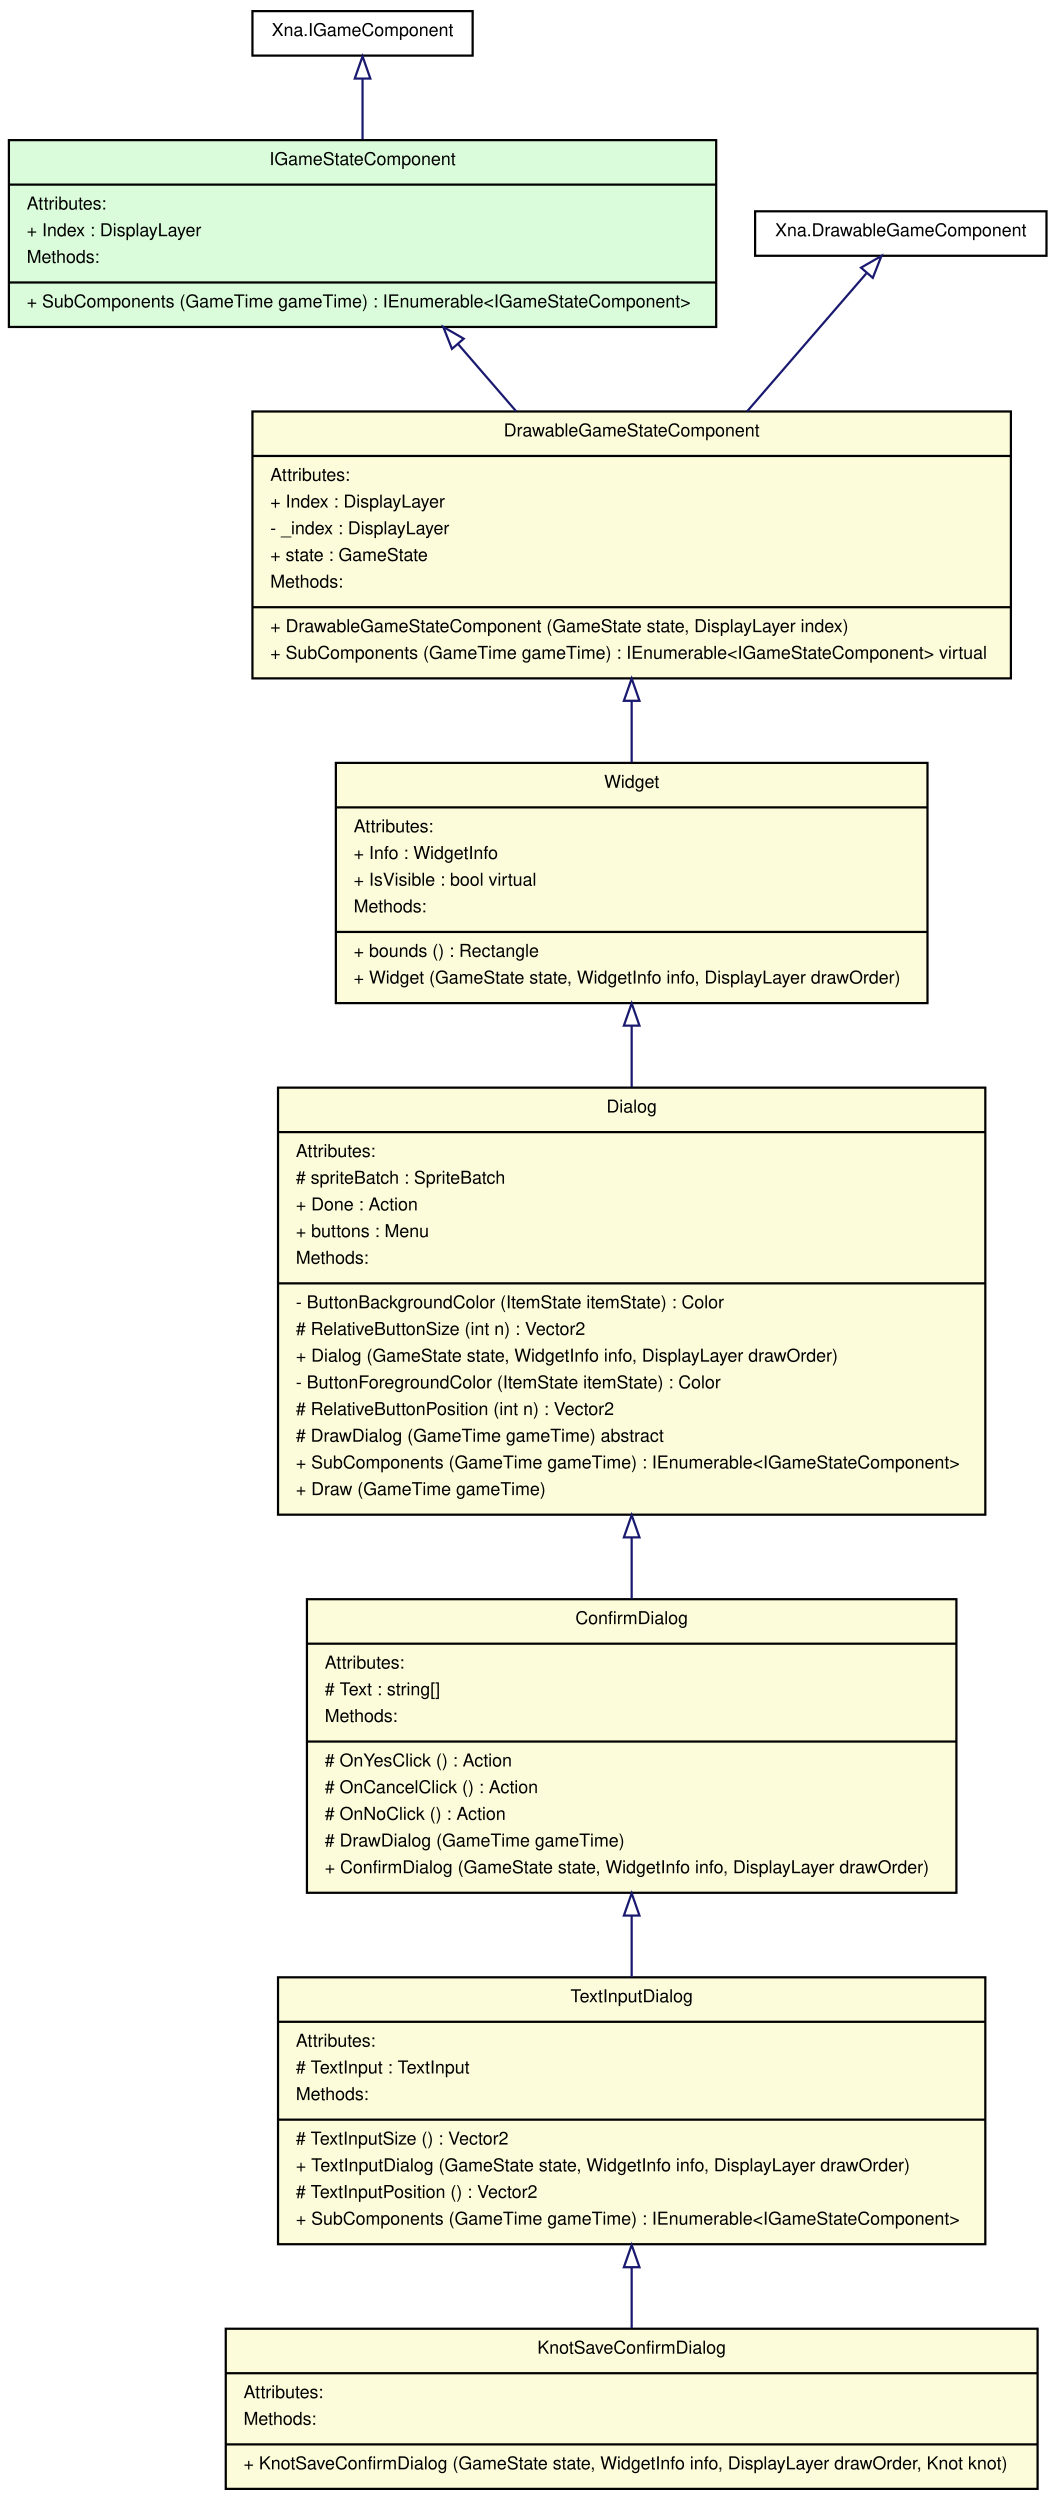
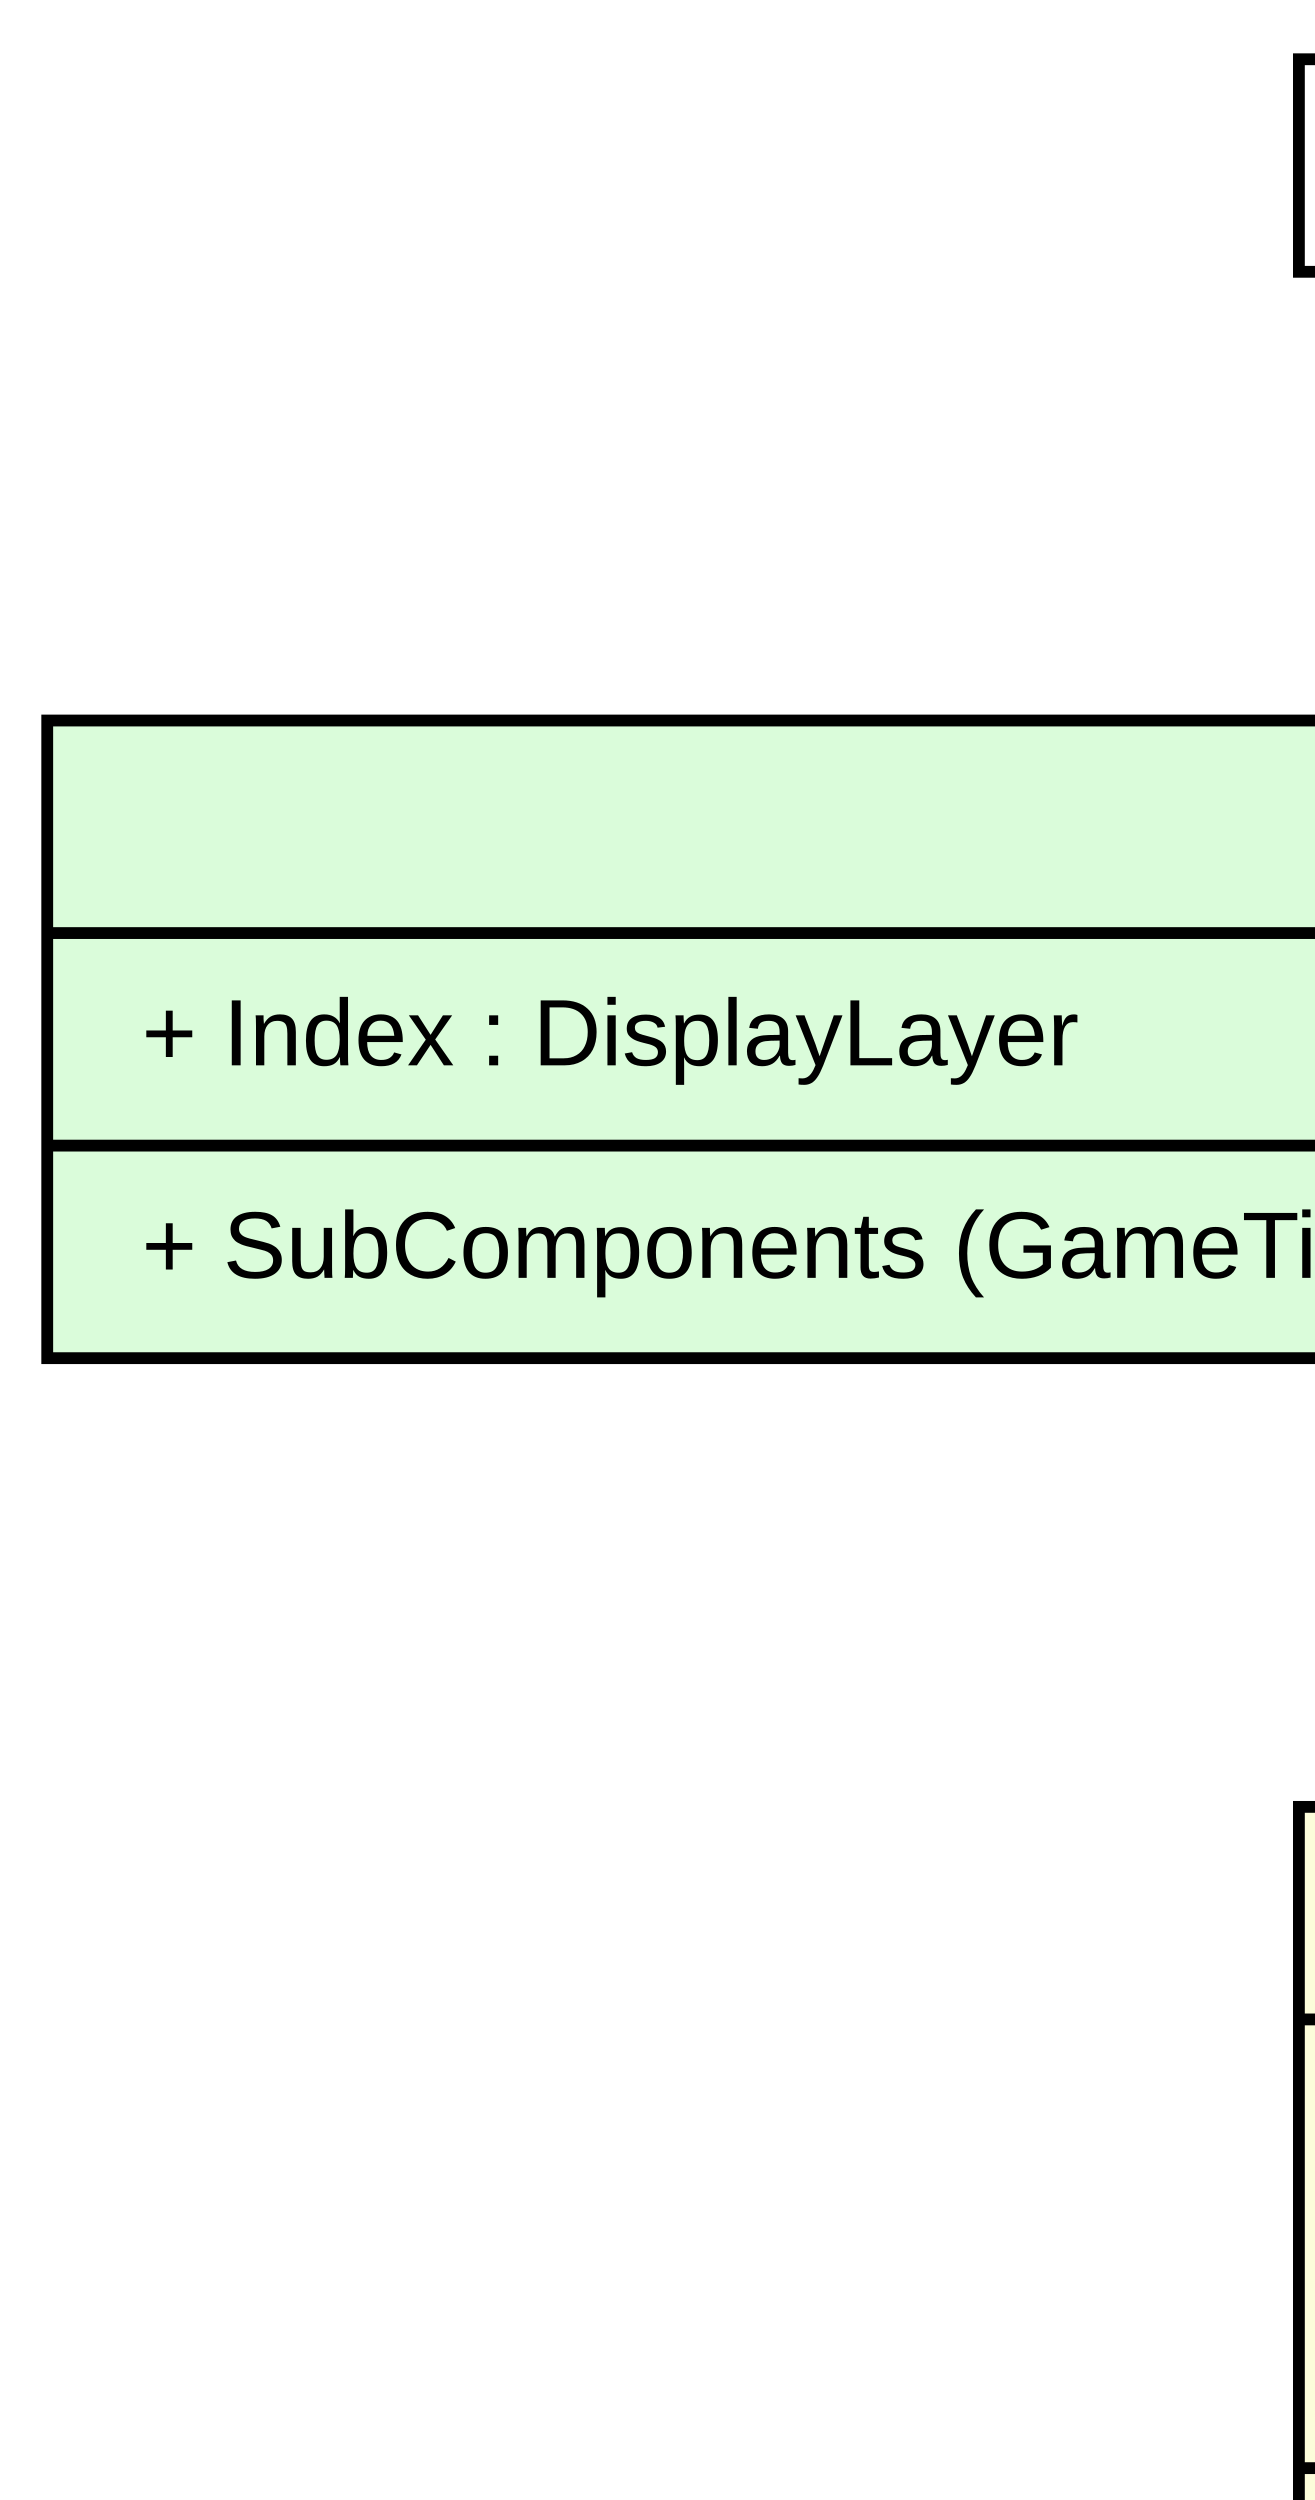
- <svg xmlns="http://www.w3.org/2000/svg" width="474pt" height="1124pt" viewBox="0.00 0.00 474.00 1124.00">
-   <g id="graph1" class="graph" transform="scale(1 1) rotate(0) translate(4 1120)">
-     <polygon fill="white" stroke="white" points="-4,5 -4,-1120 471,-1120 471,5 -4,5" />
+ <svg xmlns="http://www.w3.org/2000/svg" width="1933pt" height="3675pt" viewBox="0.00 0.00 464.00 882.00">
+   <g id="graph1" class="graph" transform="scale(4.16667 4.16667) rotate(0) translate(4 878)">
+     <polygon fill="white" stroke="white" points="-4,5 -4,-878 461,-878 461,5 -4,5" />
    <g id="node1" class="node">
-       <polygon fill="#fcfcda" stroke="black" points="121,-111 121,-231 439,-231 439,-111 121,-111" />
-       <text text-anchor="middle" x="280" y="-219.8" font-family="Helvetica,sans-Serif" font-size="8.00">TextInputDialog</text>
-       <polyline fill="none" stroke="black" points="121,-211 439,-211 " />
-       <text text-anchor="start" x="129" y="-199.8" font-family="Helvetica,sans-Serif" font-size="8.00">Attributes:</text>
-       <text text-anchor="start" x="129" y="-187.8" font-family="Helvetica,sans-Serif" font-size="8.00"># TextInput : TextInput</text>
-       <text text-anchor="start" x="129" y="-175.8" font-family="Helvetica,sans-Serif" font-size="8.00">Methods:</text>
-       <polyline fill="none" stroke="black" points="121,-167 439,-167 " />
-       <text text-anchor="start" x="129" y="-155.8" font-family="Helvetica,sans-Serif" font-size="8.00"># TextInputSize () : Vector2</text>
-       <text text-anchor="start" x="129" y="-143.8" font-family="Helvetica,sans-Serif" font-size="8.00">+ TextInputDialog (GameState state, WidgetInfo info, DisplayLayer drawOrder)</text>
-       <text text-anchor="start" x="129" y="-131.8" font-family="Helvetica,sans-Serif" font-size="8.00"># TextInputPosition () : Vector2</text>
-       <text text-anchor="start" x="129" y="-119.8" font-family="Helvetica,sans-Serif" font-size="8.00">+ SubComponents (GameTime gameTime) : IEnumerable&lt;IGameStateComponent&gt;</text>
+       <polygon fill="#fcfcda" stroke="black" points="118,-93 118,-177 426,-177 426,-93 118,-93" />
+       <text text-anchor="middle" x="272" y="-165.8" font-family="Arial" font-size="8.00">TextInputDialog</text>
+       <polyline fill="none" stroke="black" points="118,-159 426,-159 " />
+       <text text-anchor="start" x="126" y="-147.8" font-family="Arial" font-size="8.00"># TextInput : TextInput</text>
+       <polyline fill="none" stroke="black" points="118,-141 426,-141 " />
+       <text text-anchor="start" x="126" y="-129.8" font-family="Arial" font-size="8.00"># TextInputSize () : Vector2</text>
+       <text text-anchor="start" x="126" y="-119.8" font-family="Arial" font-size="8.00">+ TextInputDialog (GameState state, WidgetInfo info, DisplayLayer drawOrder)</text>
+       <text text-anchor="start" x="126" y="-109.8" font-family="Arial" font-size="8.00"># TextInputPosition () : Vector2</text>
+       <text text-anchor="start" x="126" y="-99.8" font-family="Arial" font-size="8.00">+ SubComponents (GameTime gameTime) : IEnumerable&lt;IGameStateComponent&gt;</text>
    </g>
    <g id="node7" class="node">
-       <polygon fill="#fcfcda" stroke="black" points="97.5,-1 97.5,-73 462.5,-73 462.5,-1 97.5,-1" />
-       <text text-anchor="middle" x="280" y="-61.8" font-family="Helvetica,sans-Serif" font-size="8.00">KnotSaveConfirmDialog</text>
-       <polyline fill="none" stroke="black" points="97.5,-53 462.5,-53 " />
-       <text text-anchor="start" x="105.5" y="-41.8" font-family="Helvetica,sans-Serif" font-size="8.00">Attributes:</text>
-       <text text-anchor="start" x="105.5" y="-29.8" font-family="Helvetica,sans-Serif" font-size="8.00">Methods:</text>
-       <polyline fill="none" stroke="black" points="97.5,-21 462.5,-21 " />
-       <text text-anchor="start" x="105.5" y="-9.8" font-family="Helvetica,sans-Serif" font-size="8.00">+ KnotSaveConfirmDialog (GameState state, WidgetInfo info, DisplayLayer drawOrder, Knot knot)</text>
+       <polygon fill="#fcfcda" stroke="black" points="88,-1 88,-55 456,-55 456,-1 88,-1" />
+       <text text-anchor="middle" x="272" y="-43.8" font-family="Arial" font-size="8.00">KnotSaveConfirmDialog</text>
+       <polyline fill="none" stroke="black" points="88,-37 456,-37 " />
+       <text text-anchor="middle" x="272" y="-25.8" font-family="Arial" font-size="8.00"> </text>
+       <polyline fill="none" stroke="black" points="88,-19 456,-19 " />
+       <text text-anchor="start" x="96" y="-7.8" font-family="Arial" font-size="8.00">+ KnotSaveConfirmDialog (GameState state, WidgetInfo info, DisplayLayer drawOrder, Knot knot)</text>
    </g>
    <g id="edge16" class="edge">
-       <path fill="none" stroke="midnightblue" d="M280,-100.445C280,-91.028 280,-81.706 280,-73.224" />
-       <polygon fill="none" stroke="midnightblue" points="276.5,-100.664 280,-110.664 283.5,-100.664 276.5,-100.664" />
+       <path fill="none" stroke="midnightblue" d="M272,-82.528C272,-73.076 272,-63.582 272,-55.225" />
+       <polygon fill="none" stroke="midnightblue" points="268.5,-82.711 272,-92.711 275.5,-82.711 268.5,-82.711" />
    </g>
    <g id="node2" class="node">
-       <polygon fill="#fcfcda" stroke="black" points="134,-269 134,-401 426,-401 426,-269 134,-269" />
-       <text text-anchor="middle" x="280" y="-389.8" font-family="Helvetica,sans-Serif" font-size="8.00">ConfirmDialog</text>
-       <polyline fill="none" stroke="black" points="134,-381 426,-381 " />
-       <text text-anchor="start" x="142" y="-369.8" font-family="Helvetica,sans-Serif" font-size="8.00">Attributes:</text>
-       <text text-anchor="start" x="142" y="-357.8" font-family="Helvetica,sans-Serif" font-size="8.00"># Text : string[]</text>
-       <text text-anchor="start" x="142" y="-345.8" font-family="Helvetica,sans-Serif" font-size="8.00">Methods:</text>
-       <polyline fill="none" stroke="black" points="134,-337 426,-337 " />
-       <text text-anchor="start" x="142" y="-325.8" font-family="Helvetica,sans-Serif" font-size="8.00"># OnYesClick () : Action</text>
-       <text text-anchor="start" x="142" y="-313.8" font-family="Helvetica,sans-Serif" font-size="8.00"># OnCancelClick () : Action</text>
-       <text text-anchor="start" x="142" y="-301.8" font-family="Helvetica,sans-Serif" font-size="8.00"># OnNoClick () : Action</text>
-       <text text-anchor="start" x="142" y="-289.8" font-family="Helvetica,sans-Serif" font-size="8.00"># DrawDialog (GameTime gameTime)</text>
-       <text text-anchor="start" x="142" y="-277.8" font-family="Helvetica,sans-Serif" font-size="8.00">+ ConfirmDialog (GameState state, WidgetInfo info, DisplayLayer drawOrder)</text>
+       <polygon fill="#fcfcda" stroke="black" points="125,-215 125,-309 419,-309 419,-215 125,-215" />
+       <text text-anchor="middle" x="272" y="-297.8" font-family="Arial" font-size="8.00">ConfirmDialog</text>
+       <polyline fill="none" stroke="black" points="125,-291 419,-291 " />
+       <text text-anchor="start" x="133" y="-279.8" font-family="Arial" font-size="8.00"># Text : string[]</text>
+       <polyline fill="none" stroke="black" points="125,-273 419,-273 " />
+       <text text-anchor="start" x="133" y="-261.8" font-family="Arial" font-size="8.00"># OnYesClick () : Action</text>
+       <text text-anchor="start" x="133" y="-251.8" font-family="Arial" font-size="8.00"># OnCancelClick () : Action</text>
+       <text text-anchor="start" x="133" y="-241.8" font-family="Arial" font-size="8.00"># OnNoClick () : Action</text>
+       <text text-anchor="start" x="133" y="-231.8" font-family="Arial" font-size="8.00"># DrawDialog (GameTime gameTime)</text>
+       <text text-anchor="start" x="133" y="-221.8" font-family="Arial" font-size="8.00">+ ConfirmDialog (GameState state, WidgetInfo info, DisplayLayer drawOrder)</text>
    </g>
    <g id="edge2" class="edge">
-       <path fill="none" stroke="midnightblue" d="M280,-258.766C280,-249.492 280,-240.119 280,-231.125" />
-       <polygon fill="none" stroke="midnightblue" points="276.5,-258.768 280,-268.768 283.5,-258.768 276.5,-258.768" />
+       <path fill="none" stroke="midnightblue" d="M272,-204.491C272,-195.34 272,-186.022 272,-177.306" />
+       <polygon fill="none" stroke="midnightblue" points="268.5,-204.71 272,-214.71 275.5,-204.71 268.5,-204.71" />
    </g>
    <g id="node3" class="node">
-       <polygon fill="#fcfcda" stroke="black" points="121,-439 121,-631 439,-631 439,-439 121,-439" />
-       <text text-anchor="middle" x="280" y="-619.8" font-family="Helvetica,sans-Serif" font-size="8.00">Dialog</text>
-       <polyline fill="none" stroke="black" points="121,-611 439,-611 " />
-       <text text-anchor="start" x="129" y="-599.8" font-family="Helvetica,sans-Serif" font-size="8.00">Attributes:</text>
-       <text text-anchor="start" x="129" y="-587.8" font-family="Helvetica,sans-Serif" font-size="8.00"># spriteBatch : SpriteBatch</text>
-       <text text-anchor="start" x="129" y="-575.8" font-family="Helvetica,sans-Serif" font-size="8.00">+ Done : Action</text>
-       <text text-anchor="start" x="129" y="-563.8" font-family="Helvetica,sans-Serif" font-size="8.00">+ buttons : Menu</text>
-       <text text-anchor="start" x="129" y="-551.8" font-family="Helvetica,sans-Serif" font-size="8.00">Methods:</text>
-       <polyline fill="none" stroke="black" points="121,-543 439,-543 " />
-       <text text-anchor="start" x="129" y="-531.8" font-family="Helvetica,sans-Serif" font-size="8.00">- ButtonBackgroundColor (ItemState itemState) : Color</text>
-       <text text-anchor="start" x="129" y="-519.8" font-family="Helvetica,sans-Serif" font-size="8.00"># RelativeButtonSize (int n) : Vector2</text>
-       <text text-anchor="start" x="129" y="-507.8" font-family="Helvetica,sans-Serif" font-size="8.00">+ Dialog (GameState state, WidgetInfo info, DisplayLayer drawOrder)</text>
-       <text text-anchor="start" x="129" y="-495.8" font-family="Helvetica,sans-Serif" font-size="8.00">- ButtonForegroundColor (ItemState itemState) : Color</text>
-       <text text-anchor="start" x="129" y="-483.8" font-family="Helvetica,sans-Serif" font-size="8.00"># RelativeButtonPosition (int n) : Vector2</text>
-       <text text-anchor="start" x="129" y="-471.8" font-family="Helvetica,sans-Serif" font-size="8.00"># DrawDialog (GameTime gameTime) abstract</text>
-       <text text-anchor="start" x="129" y="-459.8" font-family="Helvetica,sans-Serif" font-size="8.00">+ SubComponents (GameTime gameTime) : IEnumerable&lt;IGameStateComponent&gt;</text>
-       <text text-anchor="start" x="129" y="-447.8" font-family="Helvetica,sans-Serif" font-size="8.00">+ Draw (GameTime gameTime)</text>
+       <polygon fill="#fcfcda" stroke="black" points="118,-347 118,-491 426,-491 426,-347 118,-347" />
+       <text text-anchor="middle" x="272" y="-479.8" font-family="Arial" font-size="8.00">Dialog</text>
+       <polyline fill="none" stroke="black" points="118,-473 426,-473 " />
+       <text text-anchor="start" x="126" y="-461.8" font-family="Arial" font-size="8.00"># spriteBatch : SpriteBatch</text>
+       <text text-anchor="start" x="126" y="-451.8" font-family="Arial" font-size="8.00">+ Done : Action</text>
+       <text text-anchor="start" x="126" y="-441.8" font-family="Arial" font-size="8.00">+ buttons : Menu</text>
+       <polyline fill="none" stroke="black" points="118,-435 426,-435 " />
+       <text text-anchor="start" x="126" y="-423.8" font-family="Arial" font-size="8.00">- ButtonBackgroundColor (ItemState itemState) : Color</text>
+       <text text-anchor="start" x="126" y="-413.8" font-family="Arial" font-size="8.00"># RelativeButtonSize (int n) : Vector2</text>
+       <text text-anchor="start" x="126" y="-403.8" font-family="Arial" font-size="8.00">+ Dialog (GameState state, WidgetInfo info, DisplayLayer drawOrder)</text>
+       <text text-anchor="start" x="126" y="-393.8" font-family="Arial" font-size="8.00">- ButtonForegroundColor (ItemState itemState) : Color</text>
+       <text text-anchor="start" x="126" y="-383.8" font-family="Arial" font-size="8.00"># RelativeButtonPosition (int n) : Vector2</text>
+       <text text-anchor="start" x="126" y="-373.8" font-family="Arial" font-size="8.00"># DrawDialog (GameTime gameTime) abstract</text>
+       <text text-anchor="start" x="126" y="-363.8" font-family="Arial" font-size="8.00">+ SubComponents (GameTime gameTime) : IEnumerable&lt;IGameStateComponent&gt;</text>
+       <text text-anchor="start" x="126" y="-353.8" font-family="Arial" font-size="8.00">+ Draw (GameTime gameTime)</text>
    </g>
    <g id="edge4" class="edge">
-       <path fill="none" stroke="midnightblue" d="M280,-428.678C280,-419.356 280,-410.107 280,-401.257" />
-       <polygon fill="none" stroke="midnightblue" points="276.5,-428.808 280,-438.808 283.5,-428.808 276.5,-428.808" />
+       <path fill="none" stroke="midnightblue" d="M272,-336.761C272,-327.389 272,-318.088 272,-309.395" />
+       <polygon fill="none" stroke="midnightblue" points="268.5,-336.933 272,-346.933 275.5,-336.933 268.5,-336.933" />
    </g>
    <g id="node4" class="node">
-       <polygon fill="#fcfcda" stroke="black" points="147,-669 147,-777 413,-777 413,-669 147,-669" />
-       <text text-anchor="middle" x="280" y="-765.8" font-family="Helvetica,sans-Serif" font-size="8.00">Widget</text>
-       <polyline fill="none" stroke="black" points="147,-757 413,-757 " />
-       <text text-anchor="start" x="155" y="-745.8" font-family="Helvetica,sans-Serif" font-size="8.00">Attributes:</text>
-       <text text-anchor="start" x="155" y="-733.8" font-family="Helvetica,sans-Serif" font-size="8.00">+ Info : WidgetInfo</text>
-       <text text-anchor="start" x="155" y="-721.8" font-family="Helvetica,sans-Serif" font-size="8.00">+ IsVisible : bool virtual</text>
-       <text text-anchor="start" x="155" y="-709.8" font-family="Helvetica,sans-Serif" font-size="8.00">Methods:</text>
-       <polyline fill="none" stroke="black" points="147,-701 413,-701 " />
-       <text text-anchor="start" x="155" y="-689.8" font-family="Helvetica,sans-Serif" font-size="8.00">+ bounds () : Rectangle</text>
-       <text text-anchor="start" x="155" y="-677.8" font-family="Helvetica,sans-Serif" font-size="8.00">+ Widget (GameState state, WidgetInfo info, DisplayLayer drawOrder)</text>
+       <polygon fill="#fcfcda" stroke="black" points="137.5,-529 137.5,-603 406.5,-603 406.5,-529 137.5,-529" />
+       <text text-anchor="middle" x="272" y="-591.8" font-family="Arial" font-size="8.00">Widget</text>
+       <polyline fill="none" stroke="black" points="137.5,-585 406.5,-585 " />
+       <text text-anchor="start" x="145.5" y="-573.8" font-family="Arial" font-size="8.00">+ Info : WidgetInfo</text>
+       <text text-anchor="start" x="145.5" y="-563.8" font-family="Arial" font-size="8.00">+ IsVisible : bool virtual</text>
+       <polyline fill="none" stroke="black" points="137.5,-557 406.5,-557 " />
+       <text text-anchor="start" x="145.5" y="-545.8" font-family="Arial" font-size="8.00">+ bounds () : Rectangle</text>
+       <text text-anchor="start" x="145.5" y="-535.8" font-family="Arial" font-size="8.00">+ Widget (GameState state, WidgetInfo info, DisplayLayer drawOrder)</text>
    </g>
    <g id="edge6" class="edge">
-       <path fill="none" stroke="midnightblue" d="M280,-658.675C280,-649.815 280,-640.562 280,-631.28" />
-       <polygon fill="none" stroke="midnightblue" points="276.5,-658.875 280,-668.875 283.5,-658.875 276.5,-658.875" />
+       <path fill="none" stroke="midnightblue" d="M272,-518.801C272,-509.931 272,-500.473 272,-491.047" />
+       <polygon fill="none" stroke="midnightblue" points="268.5,-518.906 272,-528.906 275.5,-518.906 268.5,-518.906" />
    </g>
    <g id="node5" class="node">
-       <polygon fill="#fcfcda" stroke="black" points="109.5,-815 109.5,-935 450.5,-935 450.5,-815 109.5,-815" />
-       <text text-anchor="middle" x="280" y="-923.8" font-family="Helvetica,sans-Serif" font-size="8.00">DrawableGameStateComponent</text>
-       <polyline fill="none" stroke="black" points="109.5,-915 450.5,-915 " />
-       <text text-anchor="start" x="117.5" y="-903.8" font-family="Helvetica,sans-Serif" font-size="8.00">Attributes:</text>
-       <text text-anchor="start" x="117.5" y="-891.8" font-family="Helvetica,sans-Serif" font-size="8.00">+ Index : DisplayLayer</text>
-       <text text-anchor="start" x="117.5" y="-879.8" font-family="Helvetica,sans-Serif" font-size="8.00">- _index : DisplayLayer</text>
-       <text text-anchor="start" x="117.5" y="-867.8" font-family="Helvetica,sans-Serif" font-size="8.00">+ state : GameState</text>
-       <text text-anchor="start" x="117.5" y="-855.8" font-family="Helvetica,sans-Serif" font-size="8.00">Methods:</text>
-       <polyline fill="none" stroke="black" points="109.5,-847 450.5,-847 " />
-       <text text-anchor="start" x="117.5" y="-835.8" font-family="Helvetica,sans-Serif" font-size="8.00">+ DrawableGameStateComponent (GameState state, DisplayLayer index)</text>
-       <text text-anchor="start" x="117.5" y="-823.8" font-family="Helvetica,sans-Serif" font-size="8.00">+ SubComponents (GameTime gameTime) : IEnumerable&lt;IGameStateComponent&gt; virtual</text>
+       <polygon fill="#fcfcda" stroke="black" points="106,-641 106,-725 438,-725 438,-641 106,-641" />
+       <text text-anchor="middle" x="272" y="-713.8" font-family="Arial" font-size="8.00">DrawableGameStateComponent</text>
+       <polyline fill="none" stroke="black" points="106,-707 438,-707 " />
+       <text text-anchor="start" x="114" y="-695.8" font-family="Arial" font-size="8.00">+ Index : DisplayLayer</text>
+       <text text-anchor="start" x="114" y="-685.8" font-family="Arial" font-size="8.00">- _index : DisplayLayer</text>
+       <text text-anchor="start" x="114" y="-675.8" font-family="Arial" font-size="8.00">+ state : GameState</text>
+       <polyline fill="none" stroke="black" points="106,-669 438,-669 " />
+       <text text-anchor="start" x="114" y="-657.8" font-family="Arial" font-size="8.00">+ DrawableGameStateComponent (GameState state, DisplayLayer index)</text>
+       <text text-anchor="start" x="114" y="-647.8" font-family="Arial" font-size="8.00">+ SubComponents (GameTime gameTime) : IEnumerable&lt;IGameStateComponent&gt; virtual</text>
    </g>
    <g id="edge8" class="edge">
-       <path fill="none" stroke="midnightblue" d="M280,-804.907C280,-795.607 280,-786.188 280,-777.212" />
-       <polygon fill="none" stroke="midnightblue" points="276.5,-804.926 280,-814.926 283.5,-804.926 276.5,-804.926" />
+       <path fill="none" stroke="midnightblue" d="M272,-630.482C272,-621.258 272,-611.834 272,-603.14" />
+       <polygon fill="none" stroke="midnightblue" points="268.5,-630.76 272,-640.76 275.5,-630.76 268.5,-630.76" />
    </g>
    <g id="node6" class="node">
-       <polygon fill="#dafcda" stroke="black" points="0,-973 0,-1057 318,-1057 318,-973 0,-973" />
-       <text text-anchor="middle" x="159" y="-1045.8" font-family="Helvetica,sans-Serif" font-size="8.00">IGameStateComponent</text>
-       <polyline fill="none" stroke="black" points="0,-1037 318,-1037 " />
-       <text text-anchor="start" x="8" y="-1025.8" font-family="Helvetica,sans-Serif" font-size="8.00">Attributes:</text>
-       <text text-anchor="start" x="8" y="-1013.8" font-family="Helvetica,sans-Serif" font-size="8.00">+ Index : DisplayLayer</text>
-       <text text-anchor="start" x="8" y="-1001.8" font-family="Helvetica,sans-Serif" font-size="8.00">Methods:</text>
-       <polyline fill="none" stroke="black" points="0,-993 318,-993 " />
-       <text text-anchor="start" x="8" y="-981.8" font-family="Helvetica,sans-Serif" font-size="8.00">+ SubComponents (GameTime gameTime) : IEnumerable&lt;IGameStateComponent&gt;</text>
+       <polygon fill="#dafcda" stroke="black" points="0,-763 0,-817 308,-817 308,-763 0,-763" />
+       <text text-anchor="middle" x="154" y="-805.8" font-family="Arial" font-size="8.00">IGameStateComponent</text>
+       <polyline fill="none" stroke="black" points="0,-799 308,-799 " />
+       <text text-anchor="start" x="8" y="-787.8" font-family="Arial" font-size="8.00">+ Index : DisplayLayer</text>
+       <polyline fill="none" stroke="black" points="0,-781 308,-781 " />
+       <text text-anchor="start" x="8" y="-769.8" font-family="Arial" font-size="8.00">+ SubComponents (GameTime gameTime) : IEnumerable&lt;IGameStateComponent&gt;</text>
    </g>
    <g id="edge12" class="edge">
-       <path fill="none" stroke="midnightblue" d="M201.959,-965.295C210.409,-955.519 219.358,-945.165 228.065,-935.09" />
-       <polygon fill="none" stroke="midnightblue" points="199.195,-963.141 195.304,-972.995 204.491,-967.718 199.195,-963.141" />
+       <path fill="none" stroke="midnightblue" d="M191.383,-756.102C202.133,-746.354 213.995,-735.598 225.236,-725.404" />
+       <polygon fill="none" stroke="midnightblue" points="188.833,-753.689 183.776,-762.999 193.535,-758.875 188.833,-753.689" />
    </g>
    <g id="node8" class="node">
-       <polygon fill="#ffffff" stroke="black" points="335.5,-1005 335.5,-1025 466.5,-1025 466.5,-1005 335.5,-1005" />
-       <text text-anchor="middle" x="401" y="-1013.8" font-family="Helvetica,sans-Serif" font-size="8.00">Xna.DrawableGameComponent</text>
+       <polygon fill="#ffffff" stroke="black" points="326,-781 326,-799 456,-799 456,-781 326,-781" />
+       <text text-anchor="middle" x="391" y="-787.8" font-family="Arial" font-size="8.00">Xna.DrawableGameComponent</text>
    </g>
    <g id="edge10" class="edge">
-       <path fill="none" stroke="midnightblue" d="M385.504,-997.071C371.886,-981.314 351.268,-957.459 331.861,-935.004" />
-       <polygon fill="none" stroke="midnightblue" points="383.111,-999.654 392.298,-1004.93 388.407,-995.077 383.111,-999.654" />
+       <path fill="none" stroke="midnightblue" d="M373.226,-774.018C358.886,-761.124 338.035,-742.376 318.979,-725.241" />
+       <polygon fill="none" stroke="midnightblue" points="371.078,-776.794 380.854,-780.877 375.758,-771.588 371.078,-776.794" />
    </g>
    <g id="node9" class="node">
-       <polygon fill="#ffffff" stroke="black" points="109.5,-1095 109.5,-1115 208.5,-1115 208.5,-1095 109.5,-1095" />
-       <text text-anchor="middle" x="159" y="-1103.8" font-family="Helvetica,sans-Serif" font-size="8.00">Xna.IGameComponent</text>
+       <polygon fill="#ffffff" stroke="black" points="106,-855 106,-873 202,-873 202,-855 106,-855" />
+       <text text-anchor="middle" x="154" y="-861.8" font-family="Arial" font-size="8.00">Xna.IGameComponent</text>
    </g>
    <g id="edge14" class="edge">
-       <path fill="none" stroke="midnightblue" d="M159,-1084.45C159,-1076.39 159,-1066.83 159,-1057.41" />
-       <polygon fill="none" stroke="midnightblue" points="155.5,-1084.68 159,-1094.68 162.5,-1084.68 155.5,-1084.68" />
+       <path fill="none" stroke="midnightblue" d="M154,-844.64C154,-836.2 154,-826.16 154,-817.004" />
+       <polygon fill="none" stroke="midnightblue" points="150.5,-844.926 154,-854.926 157.5,-844.926 150.5,-844.926" />
    </g>
  </g>
</svg>
